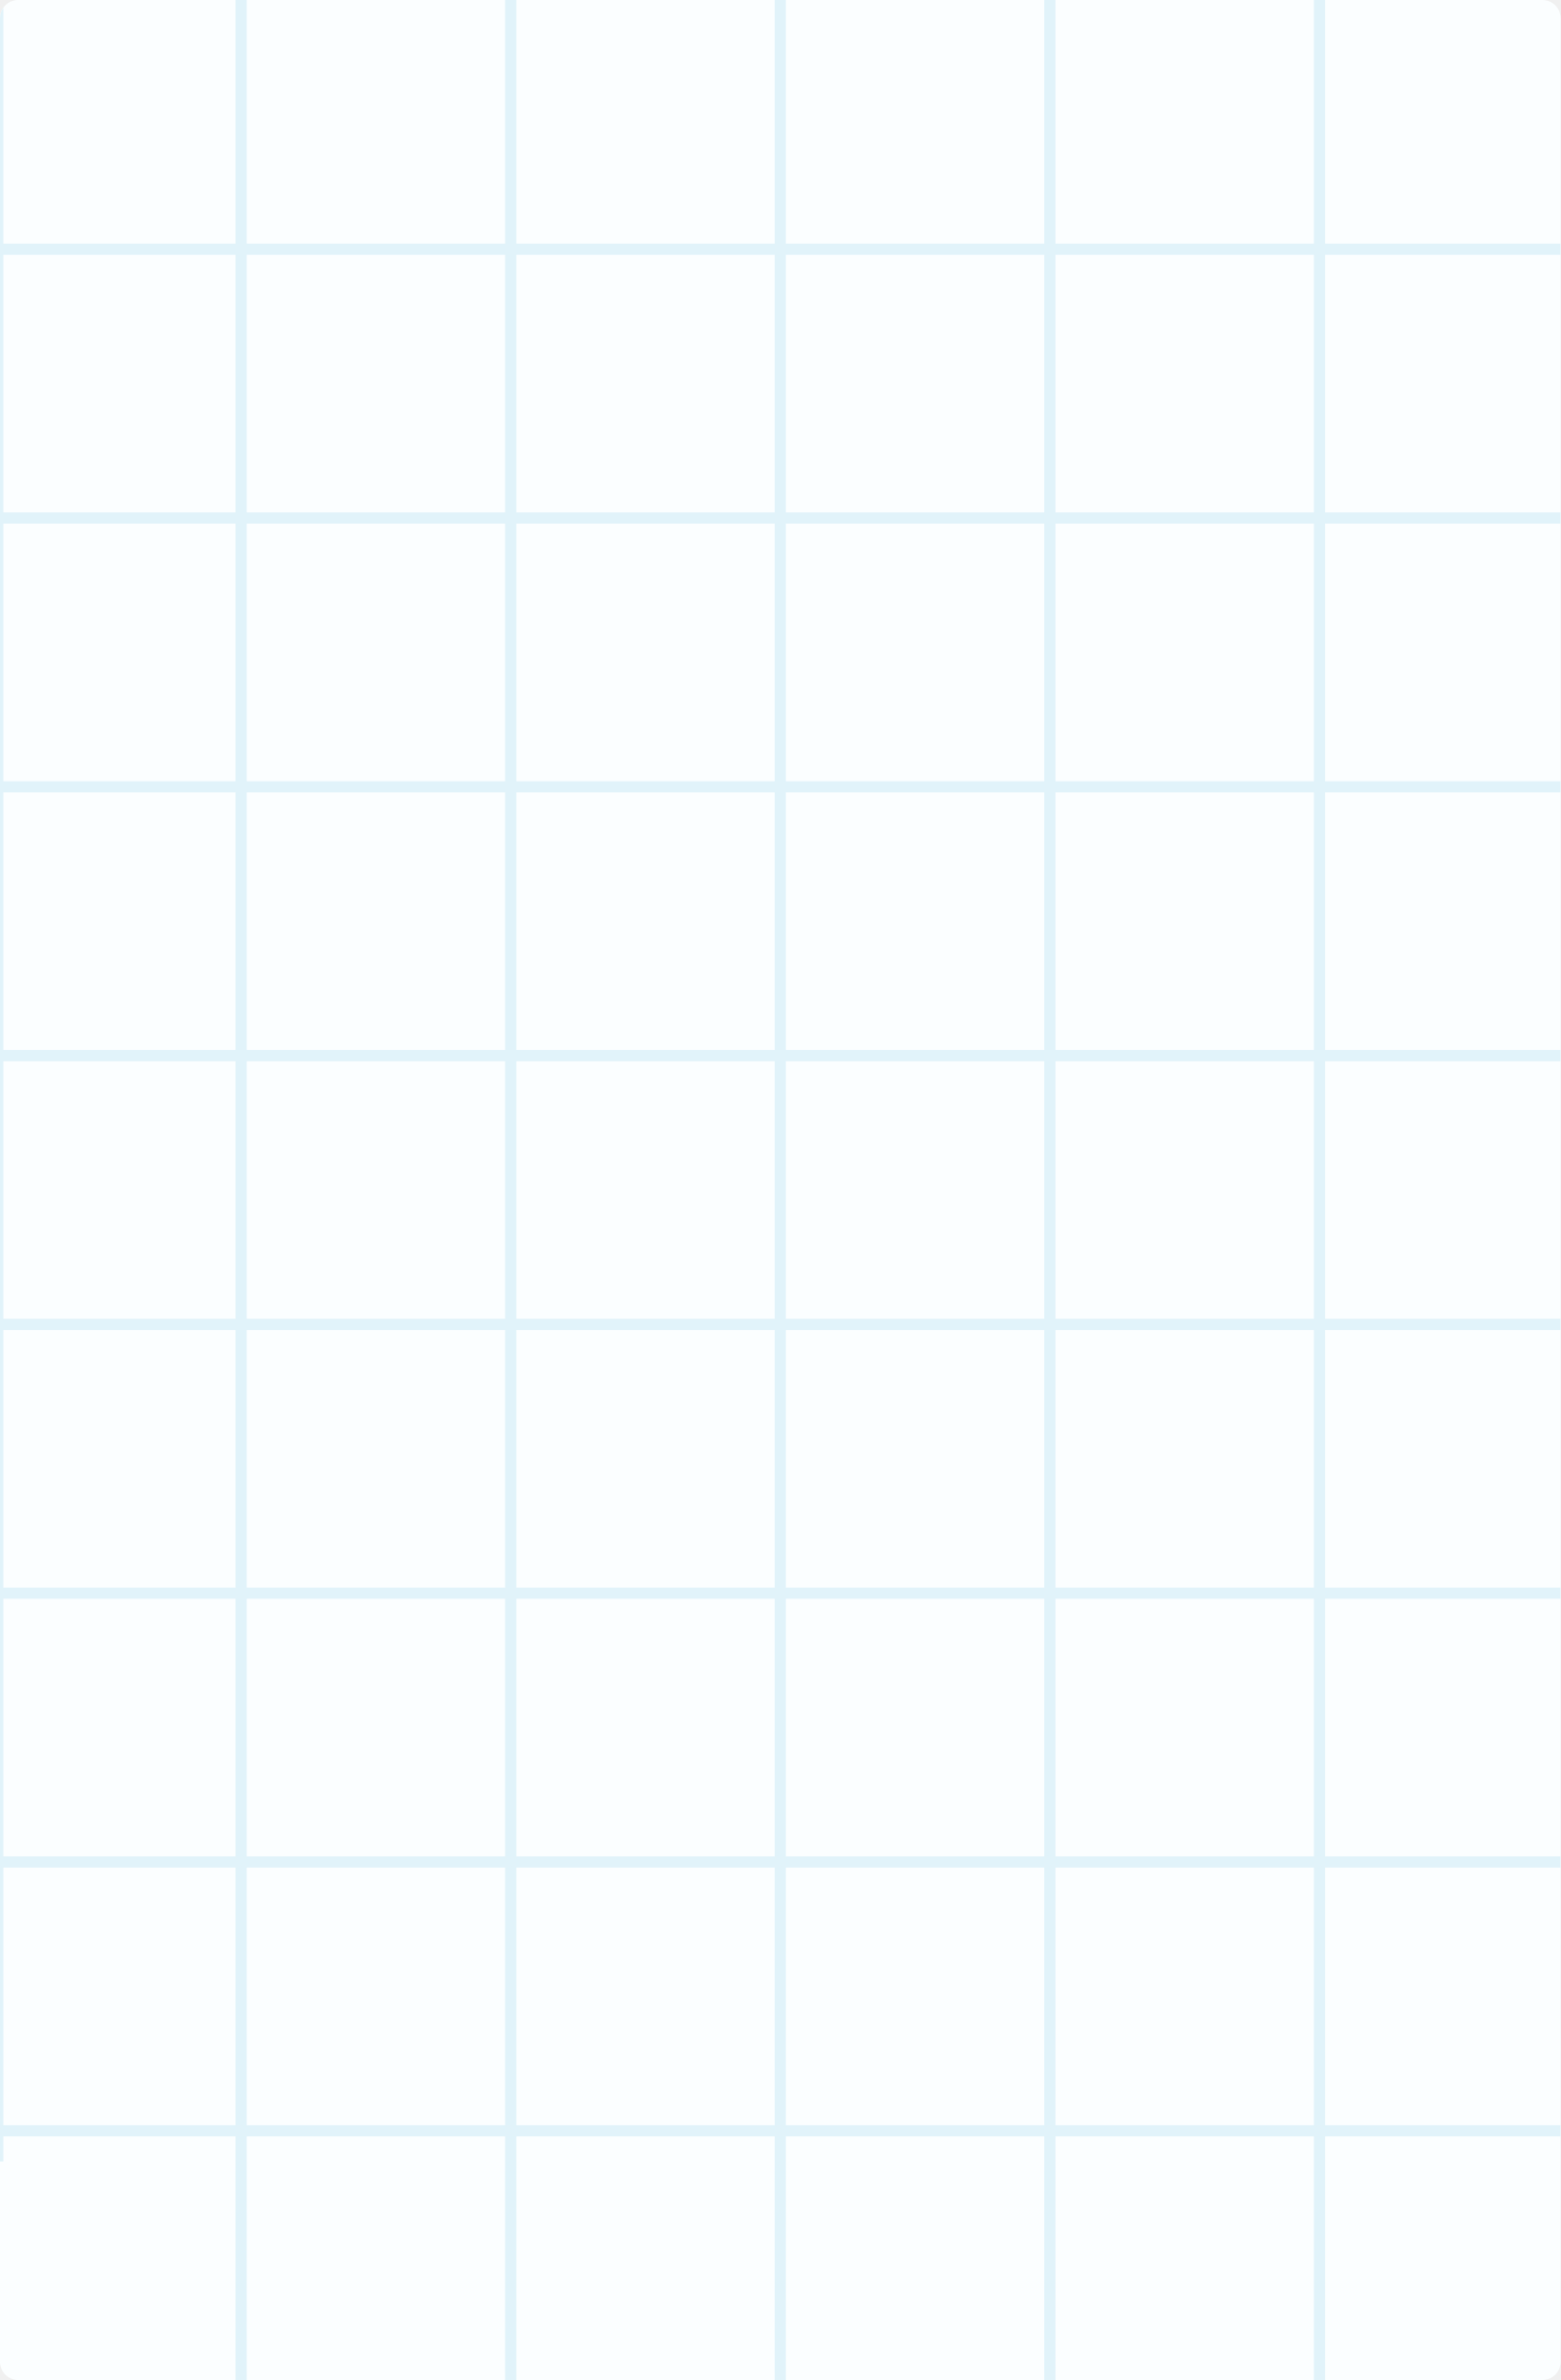
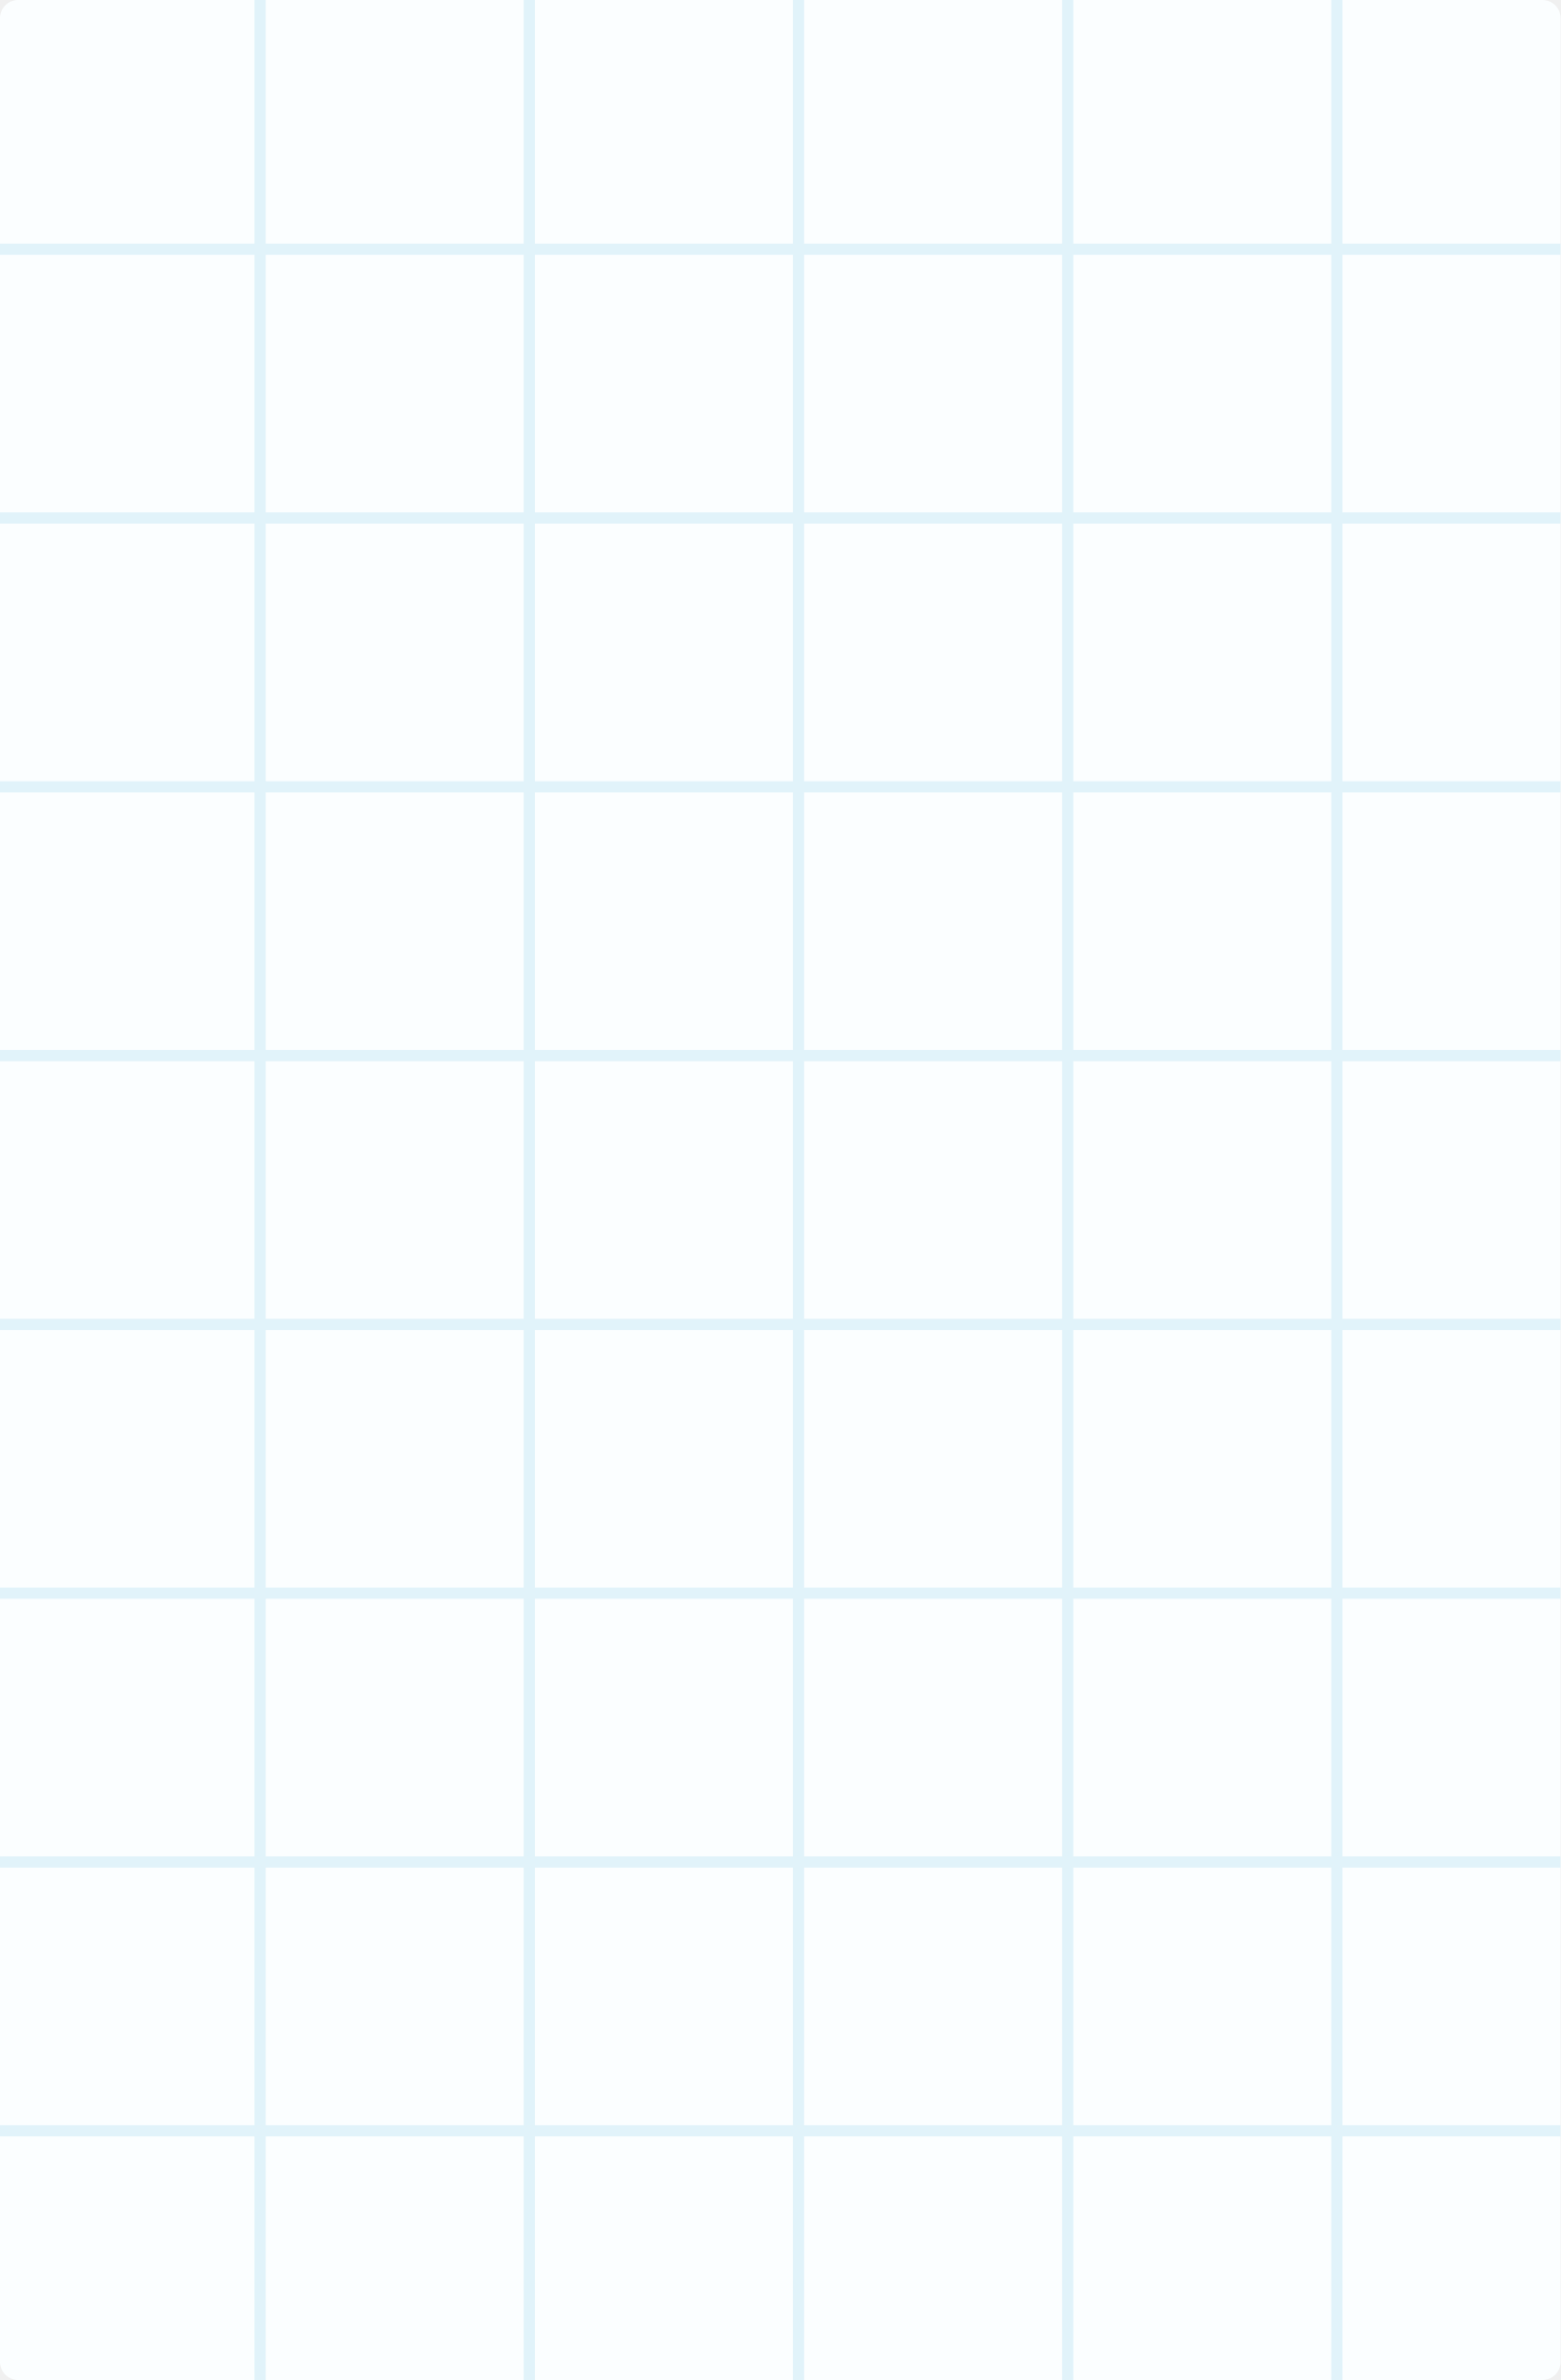
- <svg xmlns="http://www.w3.org/2000/svg" width="343" height="523" viewBox="0 0 343 523" fill="none" version="1.1" id="svg20">
-   <g clip-path="url(#clip0_2336_10306)" id="g18">
-     <rect width="343" height="523" rx="4" fill="#fbfeff" id="rect1" x="0" y="0" />
-     <line x1="-0.5" y1="5.3789901e-08" x2="-0.5" y2="475" stroke="#e1f3fa" stroke-width="2.461" id="line12" clip-path="url(#clipPath43)" />
-     <g id="g56" transform="translate(0,-5.533457)">
-       <line x1="588.943" y1="355.635" x2="-178.933" y2="355.635" stroke="#e1f3fa" stroke-width="2.461" id="line1" clip-path="url(#clipPath54)" transform="translate(0,-5.7220459e-4)" />
-       <line x1="588.943" y1="237.5" x2="-178.933" y2="237.5" stroke="#e1f3fa" stroke-width="2.461" id="line3" clip-path="url(#clipPath52)" transform="translate(0,-1.373291e-4)" />
-       <line x1="588.943" y1="119.365" x2="-178.933" y2="119.365" stroke="#e1f3fa" stroke-width="2.461" id="line4" clip-path="url(#clipPath51)" transform="translate(0,2.8991699e-4)" />
-       <line x1="588.943" y1="473.769" x2="-178.933" y2="473.769" stroke="#e1f3fa" stroke-width="2.461" id="line6" clip-path="url(#clipPath49)" />
-       <line x1="588.943" y1="60.298" x2="-178.933" y2="60.298" stroke="#e1f3fa" stroke-width="2.461" id="line7" clip-path="url(#clipPath48)" />
-       <line x1="588.943" y1="296.567" x2="-178.933" y2="296.567" stroke="#e1f3fa" stroke-width="2.461" id="line11" clip-path="url(#clipPath44)" transform="translate(0,1.6403198e-4)" />
-       <line x1="588.943" y1="178.433" x2="-178.933" y2="178.433" stroke="#e1f3fa" stroke-width="2.461" id="line13" clip-path="url(#clipPath42)" transform="translate(0,-4.234314e-4)" />
-       <line x1="588.943" y1="414.702" x2="-178.933" y2="414.702" stroke="#e1f3fa" stroke-width="2.461" id="line15" clip-path="url(#clipPath40)" transform="translate(0,-2.7084351e-4)" />
-     </g>
-     <g id="g55" transform="translate(-23.202)">
-       <line x1="58.202" y1="5.9565298e-08" x2="58.202" y2="526" stroke="#e1f3fa" stroke-width="2.461" id="line2" clip-path="url(#clipPath53)" transform="translate(18)" />
-       <line x1="295.202" y1="5.9565298e-08" x2="295.202" y2="526" stroke="#e1f3fa" stroke-width="2.461" id="line5" clip-path="url(#clipPath50)" transform="translate(18)" />
-       <line x1="117.202" y1="5.9565298e-08" x2="117.202" y2="526" stroke="#e1f3fa" stroke-width="2.461" id="line10" clip-path="url(#clipPath45)" transform="translate(18.24999)" />
-       <line x1="236.202" y1="5.9565298e-08" x2="236.202" y2="526" stroke="#e1f3fa" stroke-width="2.461" id="line14" clip-path="url(#clipPath41)" transform="translate(17.75)" />
-       <line x1="176.202" y1="5.9565298e-08" x2="176.202" y2="526" stroke="#e1f3fa" stroke-width="2.461" id="line16" clip-path="url(#clipPath39)" transform="translate(18.5)" />
-     </g>
+ <svg xmlns="http://www.w3.org/2000/svg" width="343" height="523" viewBox="0 0 343 523" fill="none">
+   <rect width="343" height="523" rx="4" fill="#FBFEFF" />
+   <g stroke="#E1F3FA" stroke-width="2.461">
+     <line x1="0" y1="54.765" x2="343" y2="54.765" />
+     <line x1="0" y1="113.832" x2="343" y2="113.832" />
+     <line x1="0" y1="172.899" x2="343" y2="172.899" />
+     <line x1="0" y1="231.966" x2="343" y2="231.966" />
+     <line x1="0" y1="291.034" x2="343" y2="291.034" />
+     <line x1="0" y1="350.101" x2="343" y2="350.101" />
+     <line x1="0" y1="409.168" x2="343" y2="409.168" />
+     <line x1="0" y1="468.235" x2="343" y2="468.235" />
+     <line x1="57.167" y1="0" x2="57.167" y2="523" />
+     <line x1="116.333" y1="0" x2="116.333" y2="523" />
+     <line x1="175.5" y1="0" x2="175.5" y2="523" />
+     <line x1="234.667" y1="0" x2="234.667" y2="523" />
+     <line x1="293.833" y1="0" x2="293.833" y2="523" />
  </g>
-   <defs id="defs20">
-     <clipPath id="clip0_2336_10306">
-       <rect width="343" height="523" rx="4" fill="white" id="rect18" />
-     </clipPath>
-     <clipPath id="clip2_2336_10306">
-       <rect width="768" height="523" fill="white" transform="translate(-179)" id="rect20" />
-     </clipPath>
-     <clipPath clipPathUnits="userSpaceOnUse" id="clipPath39">
-       <rect width="343" height="523" rx="4" fill="#ffffff" id="rect40" x="0" y="0" />
-     </clipPath>
-     <clipPath clipPathUnits="userSpaceOnUse" id="clipPath40">
-       <rect width="343" height="523" rx="4" fill="#ffffff" id="rect41" x="0" y="0" />
-     </clipPath>
-     <clipPath clipPathUnits="userSpaceOnUse" id="clipPath41">
-       <rect width="343" height="523" rx="4" fill="#ffffff" id="rect42" x="0" y="0" />
-     </clipPath>
-     <clipPath clipPathUnits="userSpaceOnUse" id="clipPath42">
-       <rect width="343" height="523" rx="4" fill="#ffffff" id="rect43" x="0" y="0" />
-     </clipPath>
-     <clipPath clipPathUnits="userSpaceOnUse" id="clipPath43">
-       <rect width="343" height="523" rx="4" fill="#ffffff" id="rect44" x="0" y="0" />
-     </clipPath>
-     <clipPath clipPathUnits="userSpaceOnUse" id="clipPath44">
-       <rect width="343" height="523" rx="4" fill="#ffffff" id="rect45" x="0" y="0" />
-     </clipPath>
-     <clipPath clipPathUnits="userSpaceOnUse" id="clipPath45">
-       <rect width="343" height="523" rx="4" fill="#ffffff" id="rect46" x="0" y="0" />
-     </clipPath>
-     <clipPath clipPathUnits="userSpaceOnUse" id="clipPath46">
-       <rect width="343" height="523" rx="4" fill="#ffffff" id="rect47" x="0" y="0" />
-     </clipPath>
-     <clipPath clipPathUnits="userSpaceOnUse" id="clipPath47">
-       <rect width="343" height="523" rx="4" fill="#ffffff" id="rect48" x="0" y="0" />
-     </clipPath>
-     <clipPath clipPathUnits="userSpaceOnUse" id="clipPath48">
-       <rect width="343" height="523" rx="4" fill="#ffffff" id="rect49" x="0" y="0" />
-     </clipPath>
-     <clipPath clipPathUnits="userSpaceOnUse" id="clipPath49">
-       <rect width="343" height="523" rx="4" fill="#ffffff" id="rect50" x="0" y="0" />
-     </clipPath>
-     <clipPath clipPathUnits="userSpaceOnUse" id="clipPath50">
-       <rect width="343" height="523" rx="4" fill="#ffffff" id="rect51" x="0" y="0" />
-     </clipPath>
-     <clipPath clipPathUnits="userSpaceOnUse" id="clipPath51">
-       <rect width="343" height="523" rx="4" fill="#ffffff" id="rect52" x="0" y="0" />
-     </clipPath>
-     <clipPath clipPathUnits="userSpaceOnUse" id="clipPath52">
-       <rect width="343" height="523" rx="4" fill="#ffffff" id="rect53" x="0" y="0" />
-     </clipPath>
-     <clipPath clipPathUnits="userSpaceOnUse" id="clipPath53">
-       <rect width="343" height="523" rx="4" fill="#ffffff" id="rect54" x="0" y="0" />
-     </clipPath>
-     <clipPath clipPathUnits="userSpaceOnUse" id="clipPath54">
-       <rect width="343" height="523" rx="4" fill="#ffffff" id="rect55" x="0" y="0" />
-     </clipPath>
-   </defs>
</svg>
